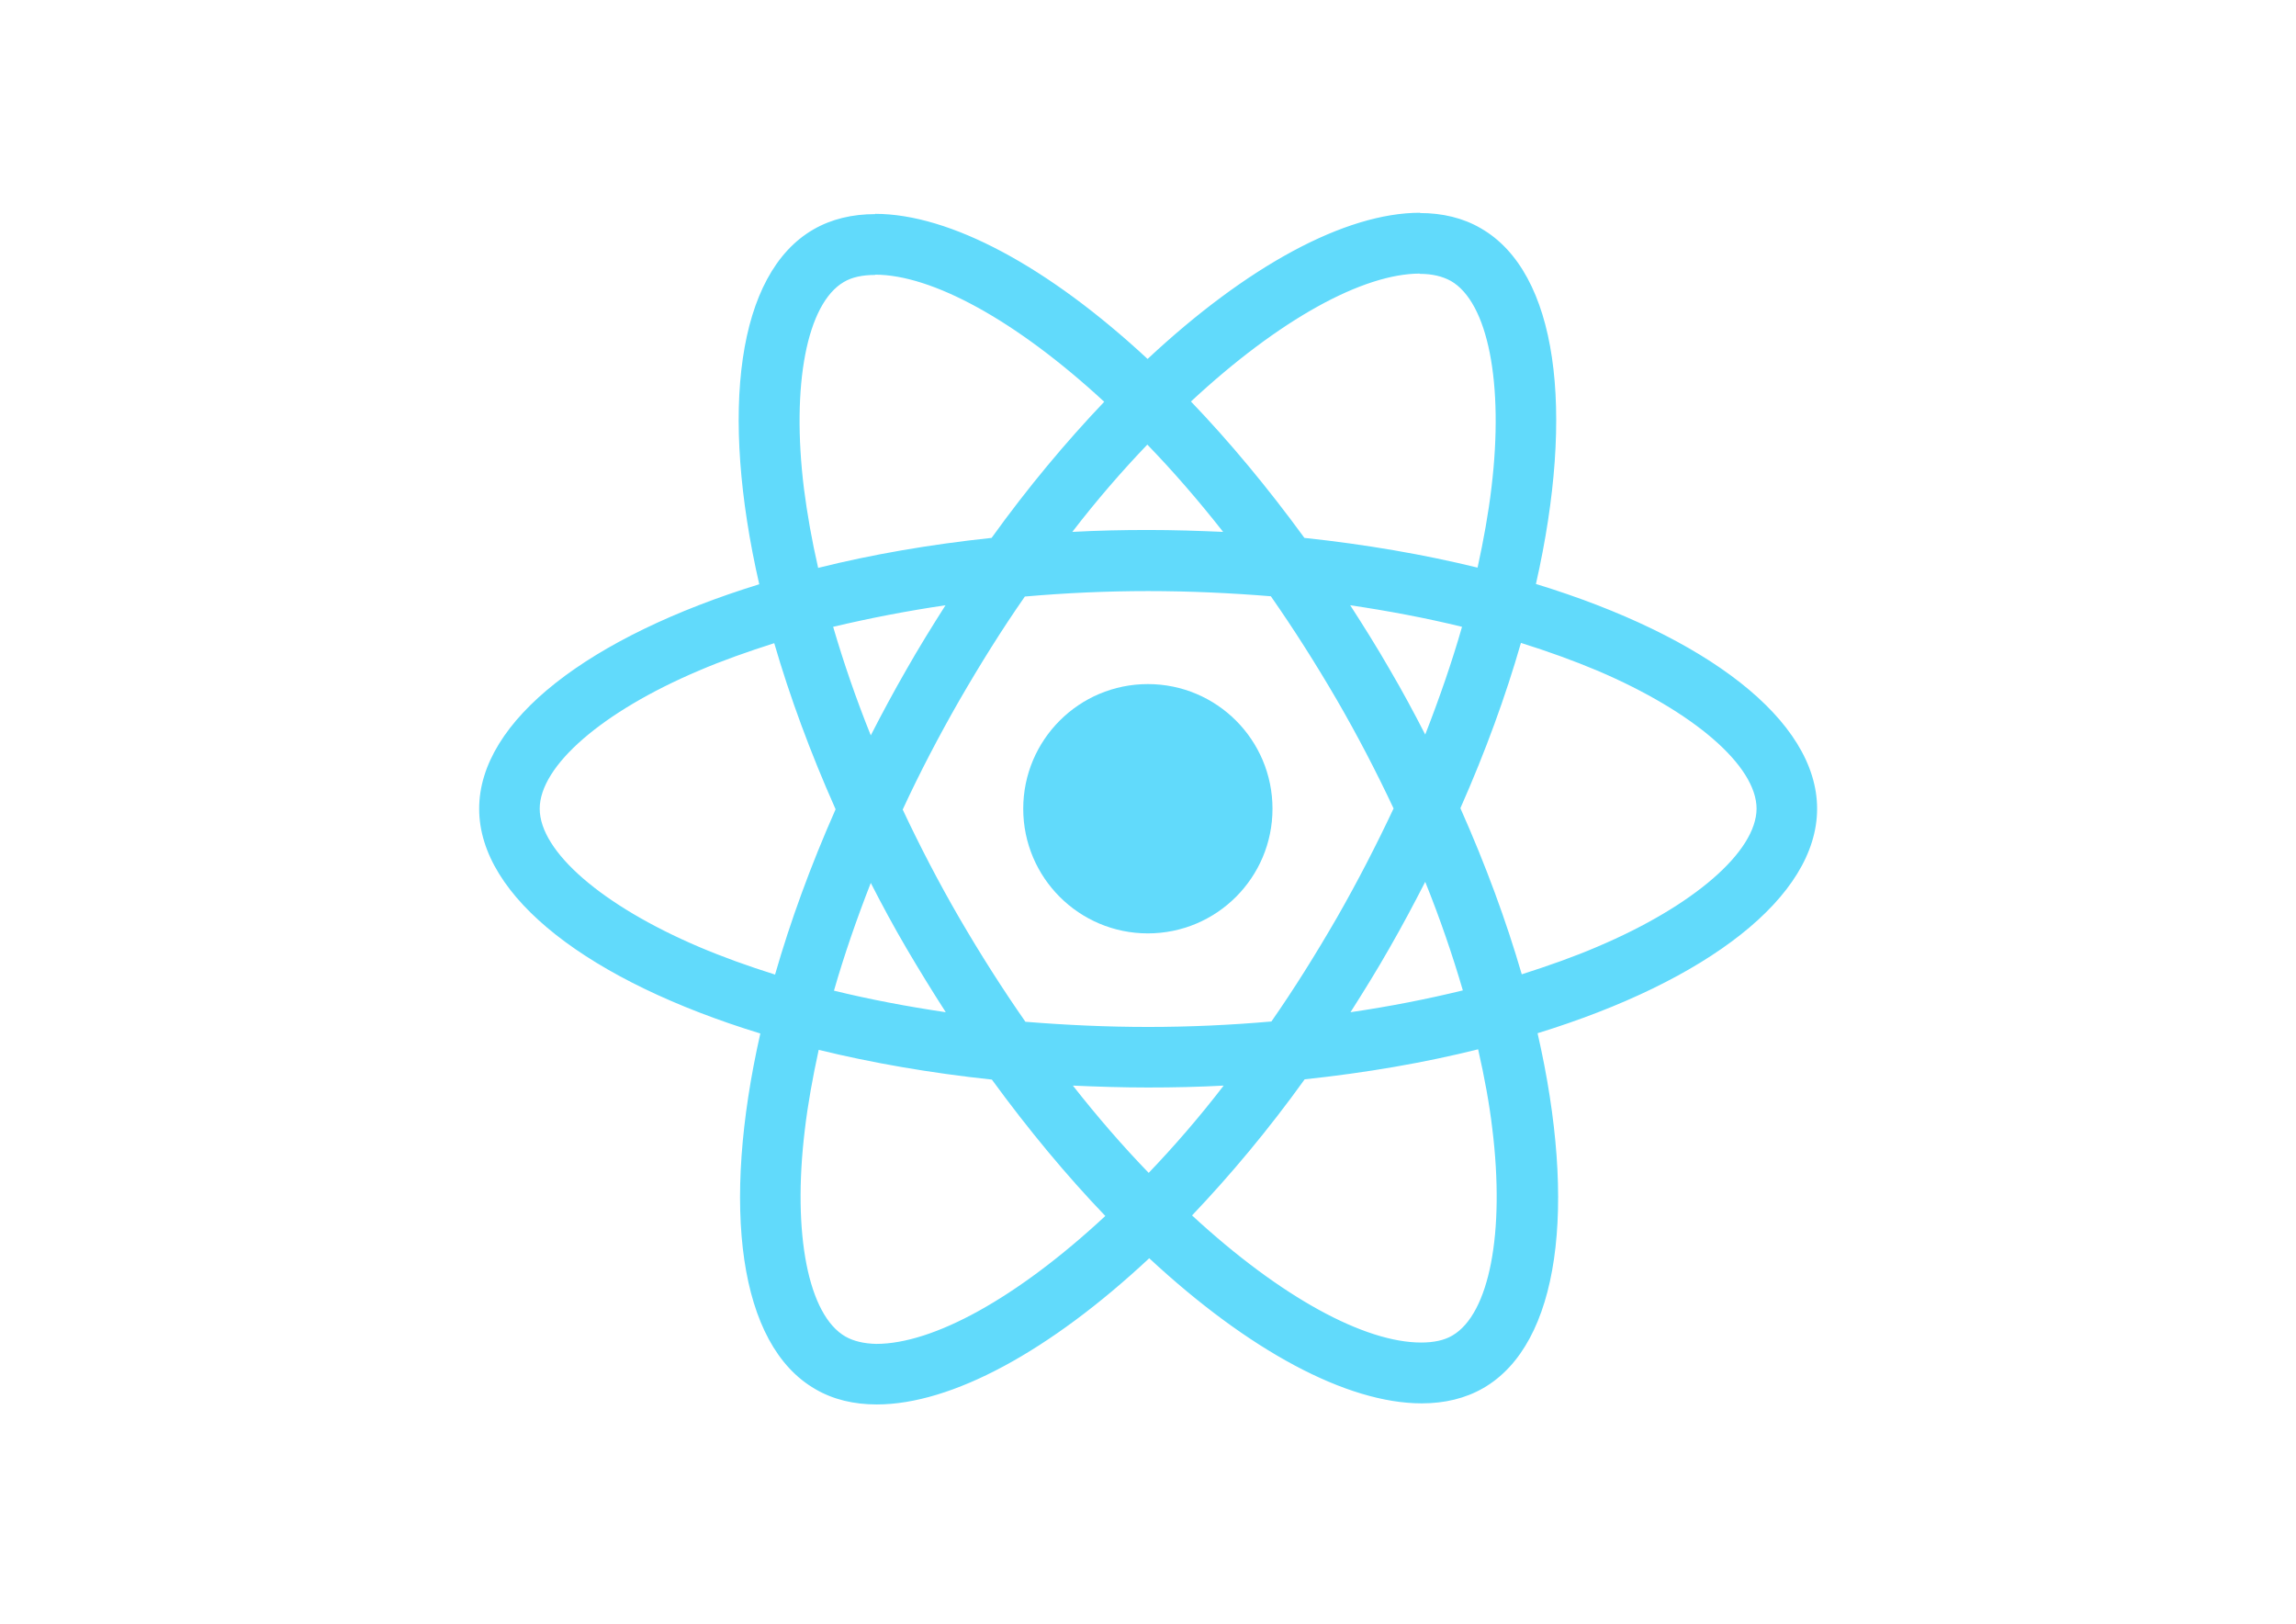
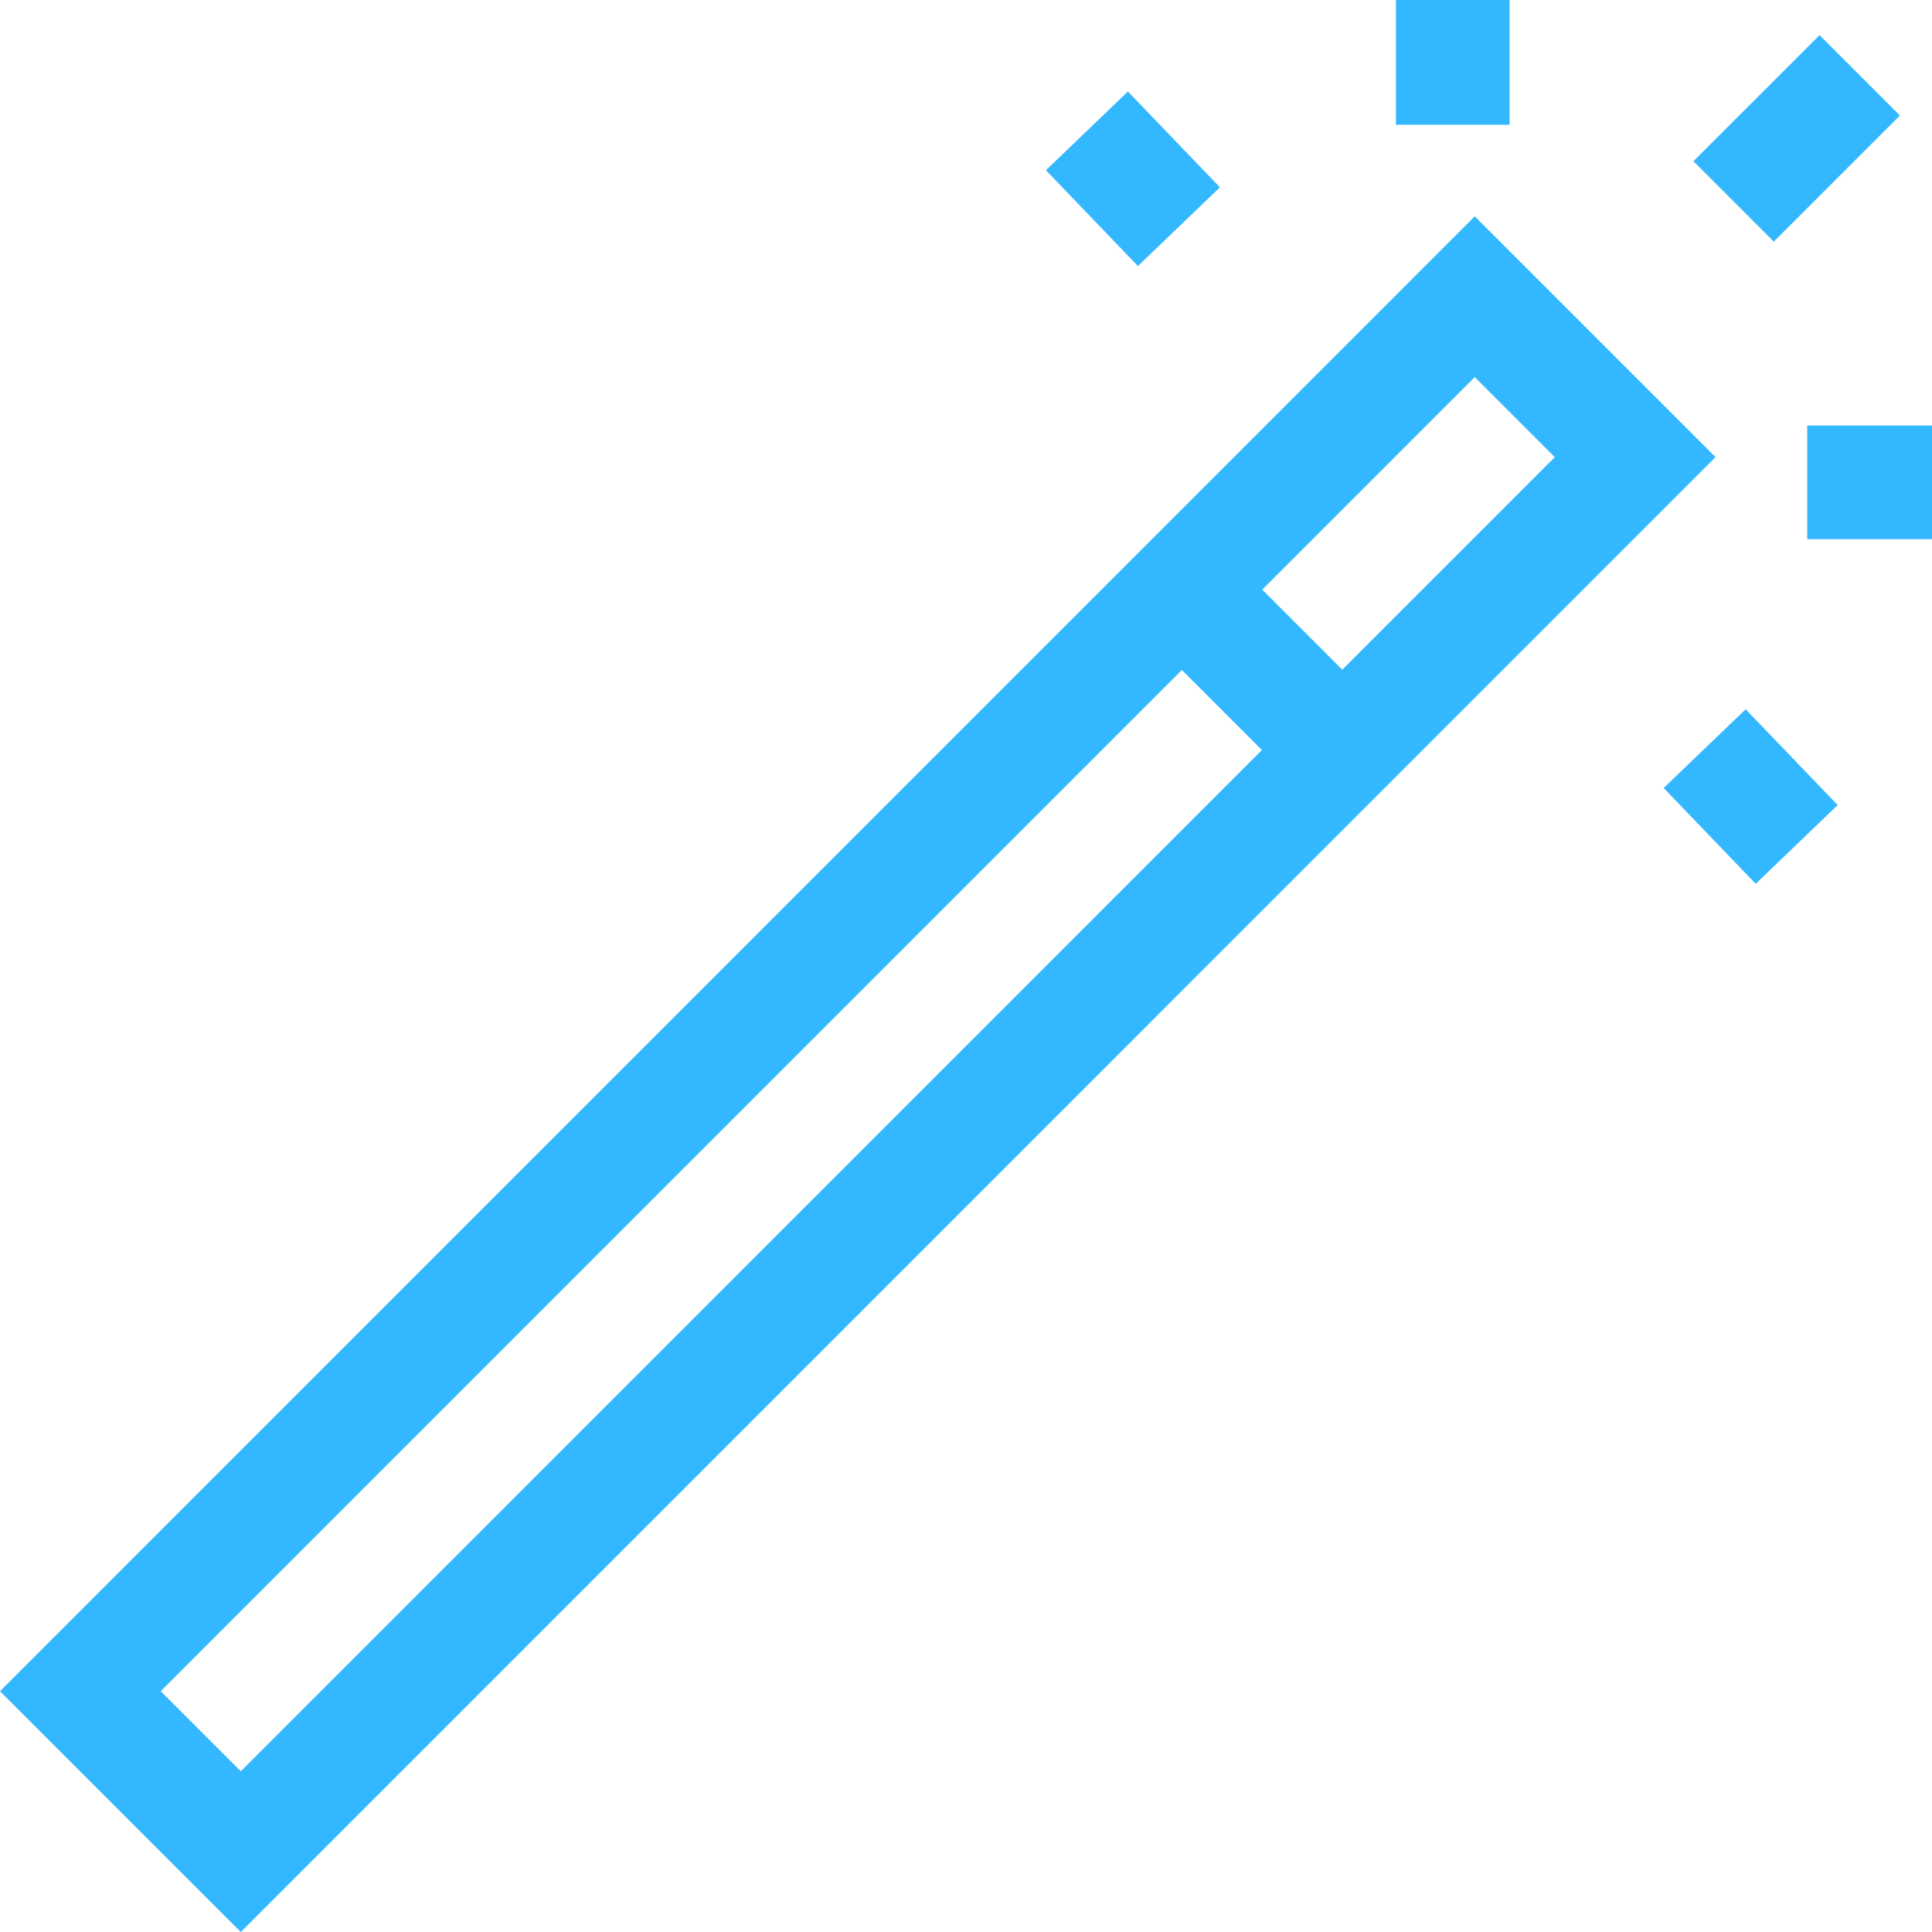
- <svg xmlns="http://www.w3.org/2000/svg" viewBox="0 0 841.9 595.3">
-   <g fill="#61DAFB">
-     <path d="M666.3 296.5c0-32.5-40.7-63.3-103.1-82.4 14.4-63.6 8-114.2-20.2-130.4-6.5-3.8-14.1-5.6-22.4-5.6v22.3c4.6 0 8.3.9 11.4 2.6 13.6 7.8 19.5 37.5 14.9 75.7-1.1 9.4-2.9 19.3-5.1 29.4-19.6-4.8-41-8.5-63.5-10.9-13.5-18.5-27.5-35.3-41.6-50 32.6-30.3 63.2-46.9 84-46.9V78c-27.5 0-63.5 19.6-99.9 53.6-36.4-33.8-72.4-53.2-99.9-53.2v22.3c20.7 0 51.4 16.5 84 46.6-14 14.7-28 31.4-41.3 49.9-22.6 2.4-44 6.1-63.6 11-2.3-10-4-19.7-5.2-29-4.7-38.2 1.1-67.9 14.6-75.8 3-1.8 6.9-2.6 11.5-2.6V78.5c-8.4 0-16 1.8-22.6 5.6-28.1 16.2-34.4 66.7-19.9 130.1-62.2 19.2-102.7 49.9-102.7 82.3 0 32.5 40.7 63.3 103.1 82.4-14.4 63.6-8 114.2 20.2 130.4 6.5 3.8 14.1 5.6 22.5 5.6 27.5 0 63.5-19.6 99.9-53.6 36.4 33.8 72.4 53.2 99.9 53.2 8.4 0 16-1.8 22.6-5.6 28.1-16.2 34.4-66.7 19.9-130.1 62-19.1 102.5-49.9 102.5-82.3zm-130.2-66.7c-3.7 12.9-8.3 26.2-13.5 39.5-4.1-8-8.4-16-13.1-24-4.6-8-9.5-15.8-14.4-23.4 14.2 2.1 27.9 4.7 41 7.9zm-45.8 106.5c-7.8 13.5-15.8 26.3-24.1 38.2-14.9 1.3-30 2-45.2 2-15.1 0-30.2-.7-45-1.9-8.3-11.9-16.4-24.6-24.2-38-7.6-13.1-14.5-26.4-20.8-39.8 6.2-13.4 13.2-26.8 20.7-39.9 7.8-13.5 15.8-26.3 24.1-38.2 14.9-1.3 30-2 45.2-2 15.1 0 30.2.7 45 1.9 8.3 11.9 16.4 24.6 24.2 38 7.6 13.1 14.5 26.4 20.8 39.8-6.3 13.4-13.2 26.8-20.7 39.9zm32.3-13c5.4 13.4 10 26.8 13.8 39.8-13.1 3.2-26.9 5.9-41.2 8 4.9-7.7 9.8-15.6 14.4-23.7 4.6-8 8.9-16.1 13-24.1zM421.2 430c-9.3-9.6-18.6-20.3-27.8-32 9 .4 18.2.7 27.5.7 9.4 0 18.7-.2 27.8-.7-9 11.7-18.3 22.4-27.5 32zm-74.4-58.9c-14.2-2.1-27.9-4.7-41-7.9 3.7-12.9 8.3-26.2 13.5-39.5 4.1 8 8.4 16 13.1 24 4.7 8 9.5 15.8 14.4 23.4zM420.7 163c9.3 9.6 18.6 20.3 27.8 32-9-.4-18.2-.7-27.5-.7-9.4 0-18.7.2-27.8.7 9-11.7 18.3-22.4 27.5-32zm-74 58.9c-4.9 7.7-9.8 15.6-14.4 23.7-4.6 8-8.9 16-13 24-5.4-13.4-10-26.8-13.8-39.8 13.1-3.1 26.9-5.8 41.2-7.9zm-90.5 125.2c-35.4-15.1-58.3-34.9-58.3-50.6 0-15.7 22.9-35.6 58.3-50.6 8.6-3.7 18-7 27.7-10.1 5.7 19.6 13.2 40 22.5 60.9-9.2 20.8-16.6 41.1-22.2 60.6-9.9-3.1-19.3-6.5-28-10.2zM310 490c-13.6-7.8-19.5-37.5-14.9-75.7 1.1-9.4 2.9-19.3 5.1-29.4 19.6 4.8 41 8.5 63.5 10.9 13.5 18.5 27.5 35.3 41.6 50-32.6 30.3-63.2 46.9-84 46.9-4.5-.1-8.3-1-11.3-2.7zm237.2-76.2c4.7 38.2-1.1 67.9-14.6 75.8-3 1.8-6.9 2.6-11.5 2.6-20.7 0-51.4-16.5-84-46.6 14-14.7 28-31.4 41.3-49.9 22.6-2.4 44-6.1 63.6-11 2.3 10.1 4.1 19.8 5.2 29.1zm38.5-66.7c-8.6 3.7-18 7-27.7 10.1-5.7-19.6-13.2-40-22.5-60.9 9.2-20.8 16.6-41.1 22.2-60.6 9.9 3.1 19.3 6.5 28.1 10.2 35.4 15.1 58.3 34.9 58.3 50.6-.1 15.7-23 35.6-58.4 50.6zM320.8 78.4z" />
-     <circle cx="420.9" cy="296.5" r="45.7" />
-     <path d="M520.5 78.1z" />
-   </g>
+ <svg xmlns="http://www.w3.org/2000/svg" height="512px" viewBox="0 0 512 512" width="512px">
+   <path d="m390.824 57.332-390.824 390.855 63.809 63.812 390.824-390.855zm21.215 63.812-56.324 56.328-21.211-21.215 56.32-56.328zm-369.445 327.043 270.609-270.633 21.215 21.215-270.609 270.633zm0 0" fill="#33b8ff" />
+   <path d="m369.934 0h30.117v33.066h-30.117zm0 0" fill="#33b8ff" />
+   <path d="m277.18 45.113 21.727-20.863 24.383 25.391-21.727 20.863zm0 0" fill="#33b8ff" />
+   <path d="m440.891 208.824 21.727-20.863 24.383 25.391-21.723 20.863zm0 0" fill="#33b8ff" />
+   <path d="m478.938 112.762h33.062v30.121h-33.062zm0 0" fill="#33b8ff" />
+   <path d="m448.777 42.73 33.418-33.418 21.297 21.297-33.418 33.422zm0 0" fill="#33b8ff" />
</svg>
